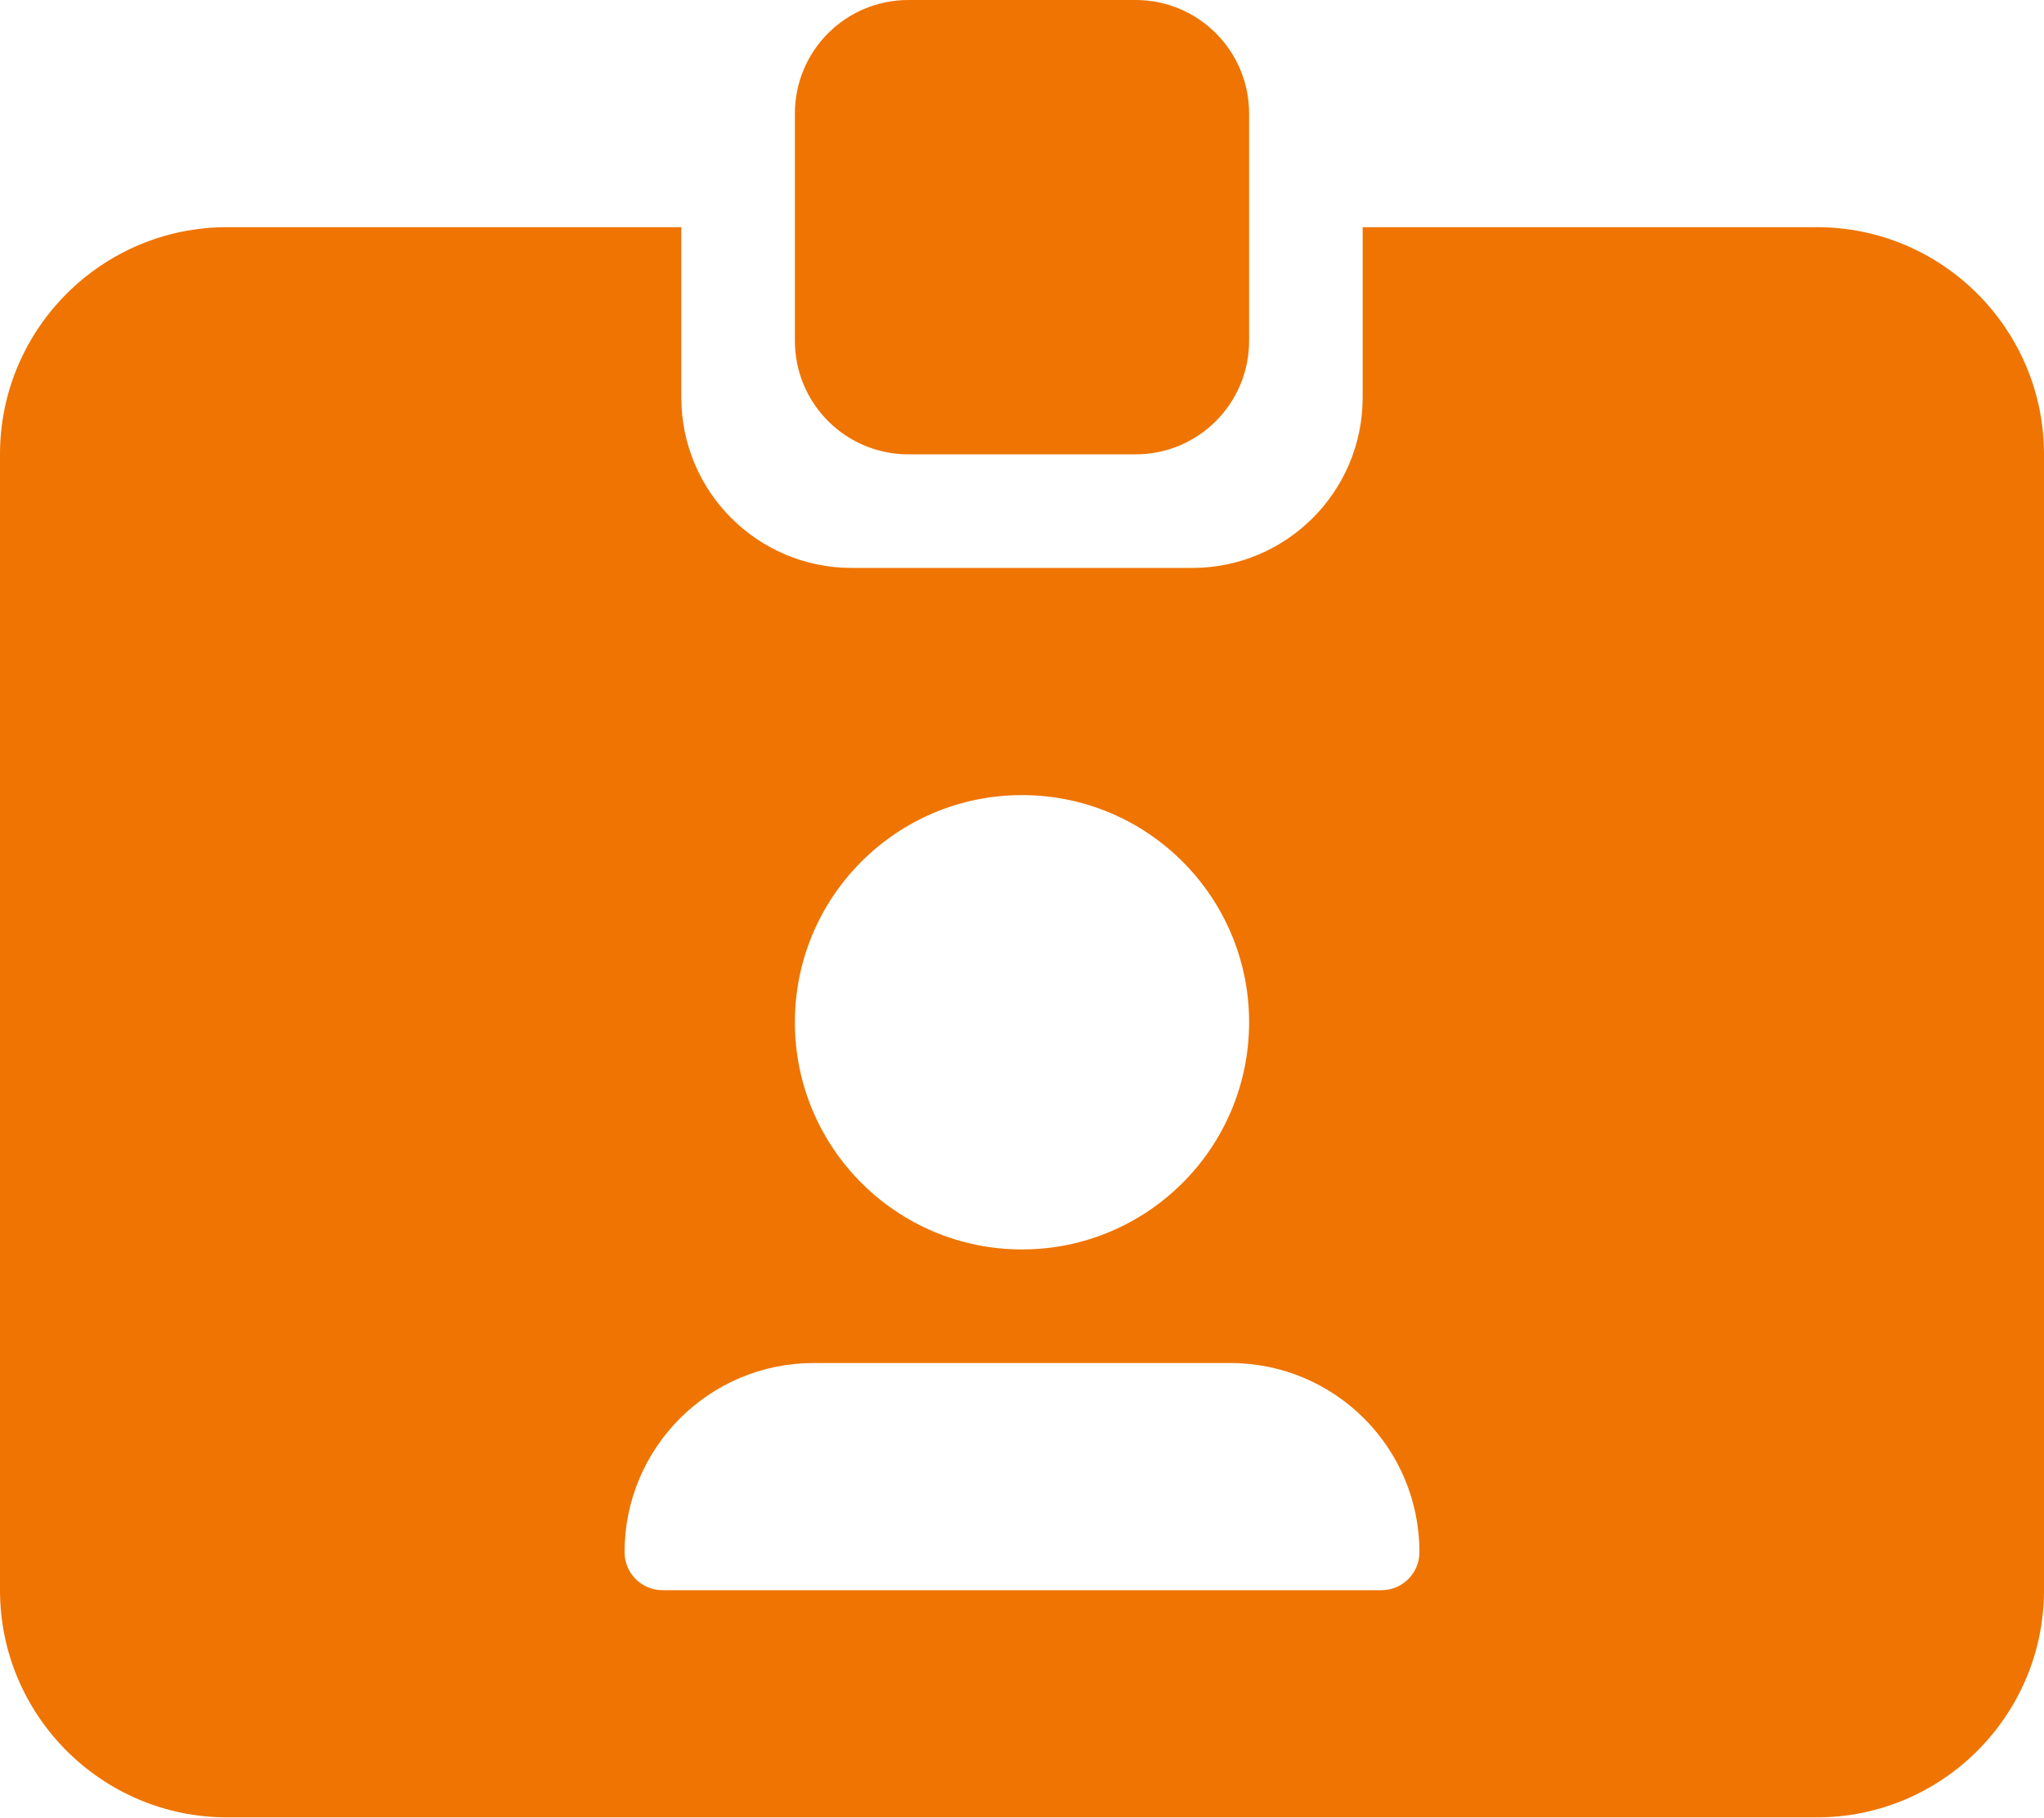
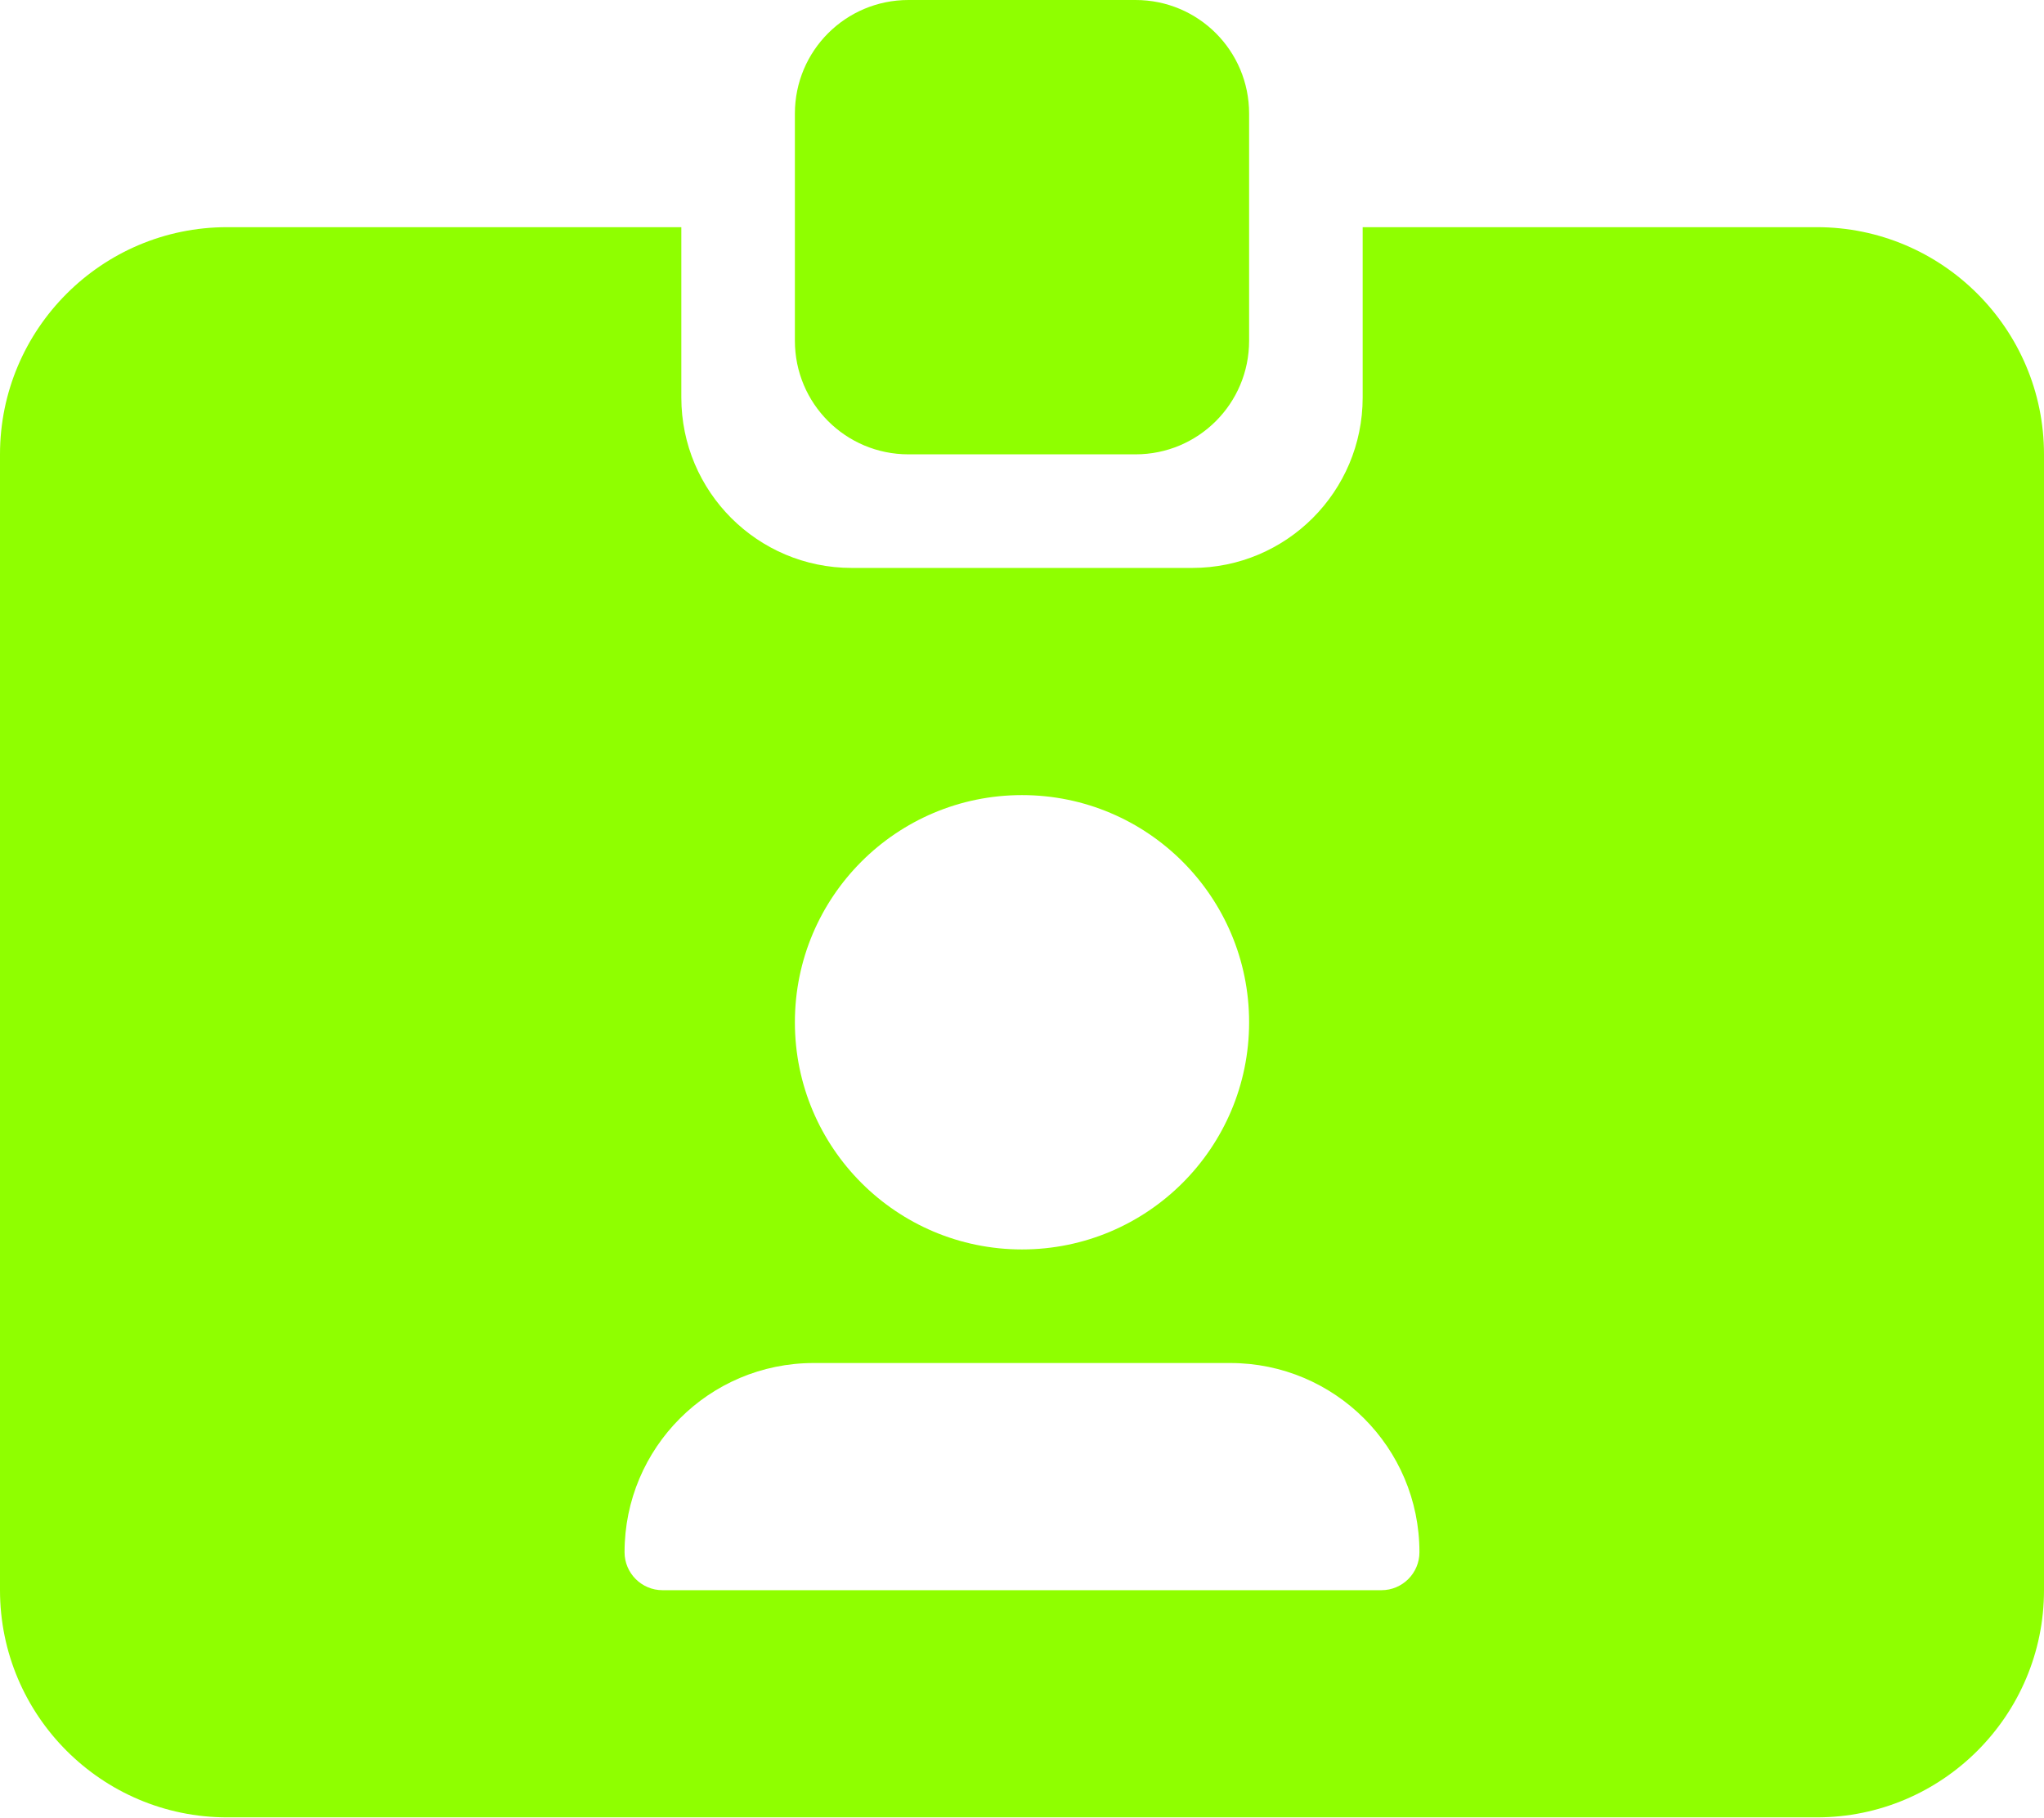
<svg xmlns="http://www.w3.org/2000/svg" viewBox="0 0 576 512">
-   <path fill="#ef7401" d="M256 0h64c17.7 0 32 14.3 32 32V96c0 17.7-14.3 32-32 32H256c-17.7 0-32-14.3-32-32V32c0-17.7 14.3-32 32-32zM64 64H192v48c0 26.5 21.5 48 48 48h96c26.5 0 48-21.5 48-48V64H512c35.3 0 64 28.7 64 64V448c0 35.3-28.7 64-64 64H64c-35.3 0-64-28.7-64-64V128C0 92.7 28.7 64 64 64zM176 437.3c0 5.9 4.8 10.7 10.7 10.7H389.3c5.9 0 10.7-4.8 10.7-10.7c0-29.5-23.9-53.3-53.3-53.3H229.3c-29.5 0-53.3 23.9-53.3 53.3zM288 352a64 64 0 1 0 0-128 64 64 0 1 0 0 128z" />
+   <path fill="#8fff00" d="M256 0h64c17.7 0 32 14.3 32 32V96c0 17.7-14.3 32-32 32H256c-17.7 0-32-14.3-32-32V32c0-17.7 14.3-32 32-32zM64 64H192v48c0 26.5 21.5 48 48 48h96c26.5 0 48-21.5 48-48V64H512c35.3 0 64 28.7 64 64V448c0 35.3-28.7 64-64 64H64c-35.3 0-64-28.7-64-64V128C0 92.7 28.7 64 64 64zM176 437.3c0 5.9 4.8 10.7 10.7 10.7H389.3c5.9 0 10.7-4.8 10.7-10.7c0-29.5-23.9-53.3-53.3-53.3H229.3c-29.5 0-53.3 23.9-53.3 53.3zM288 352a64 64 0 1 0 0-128 64 64 0 1 0 0 128z" />
</svg>
